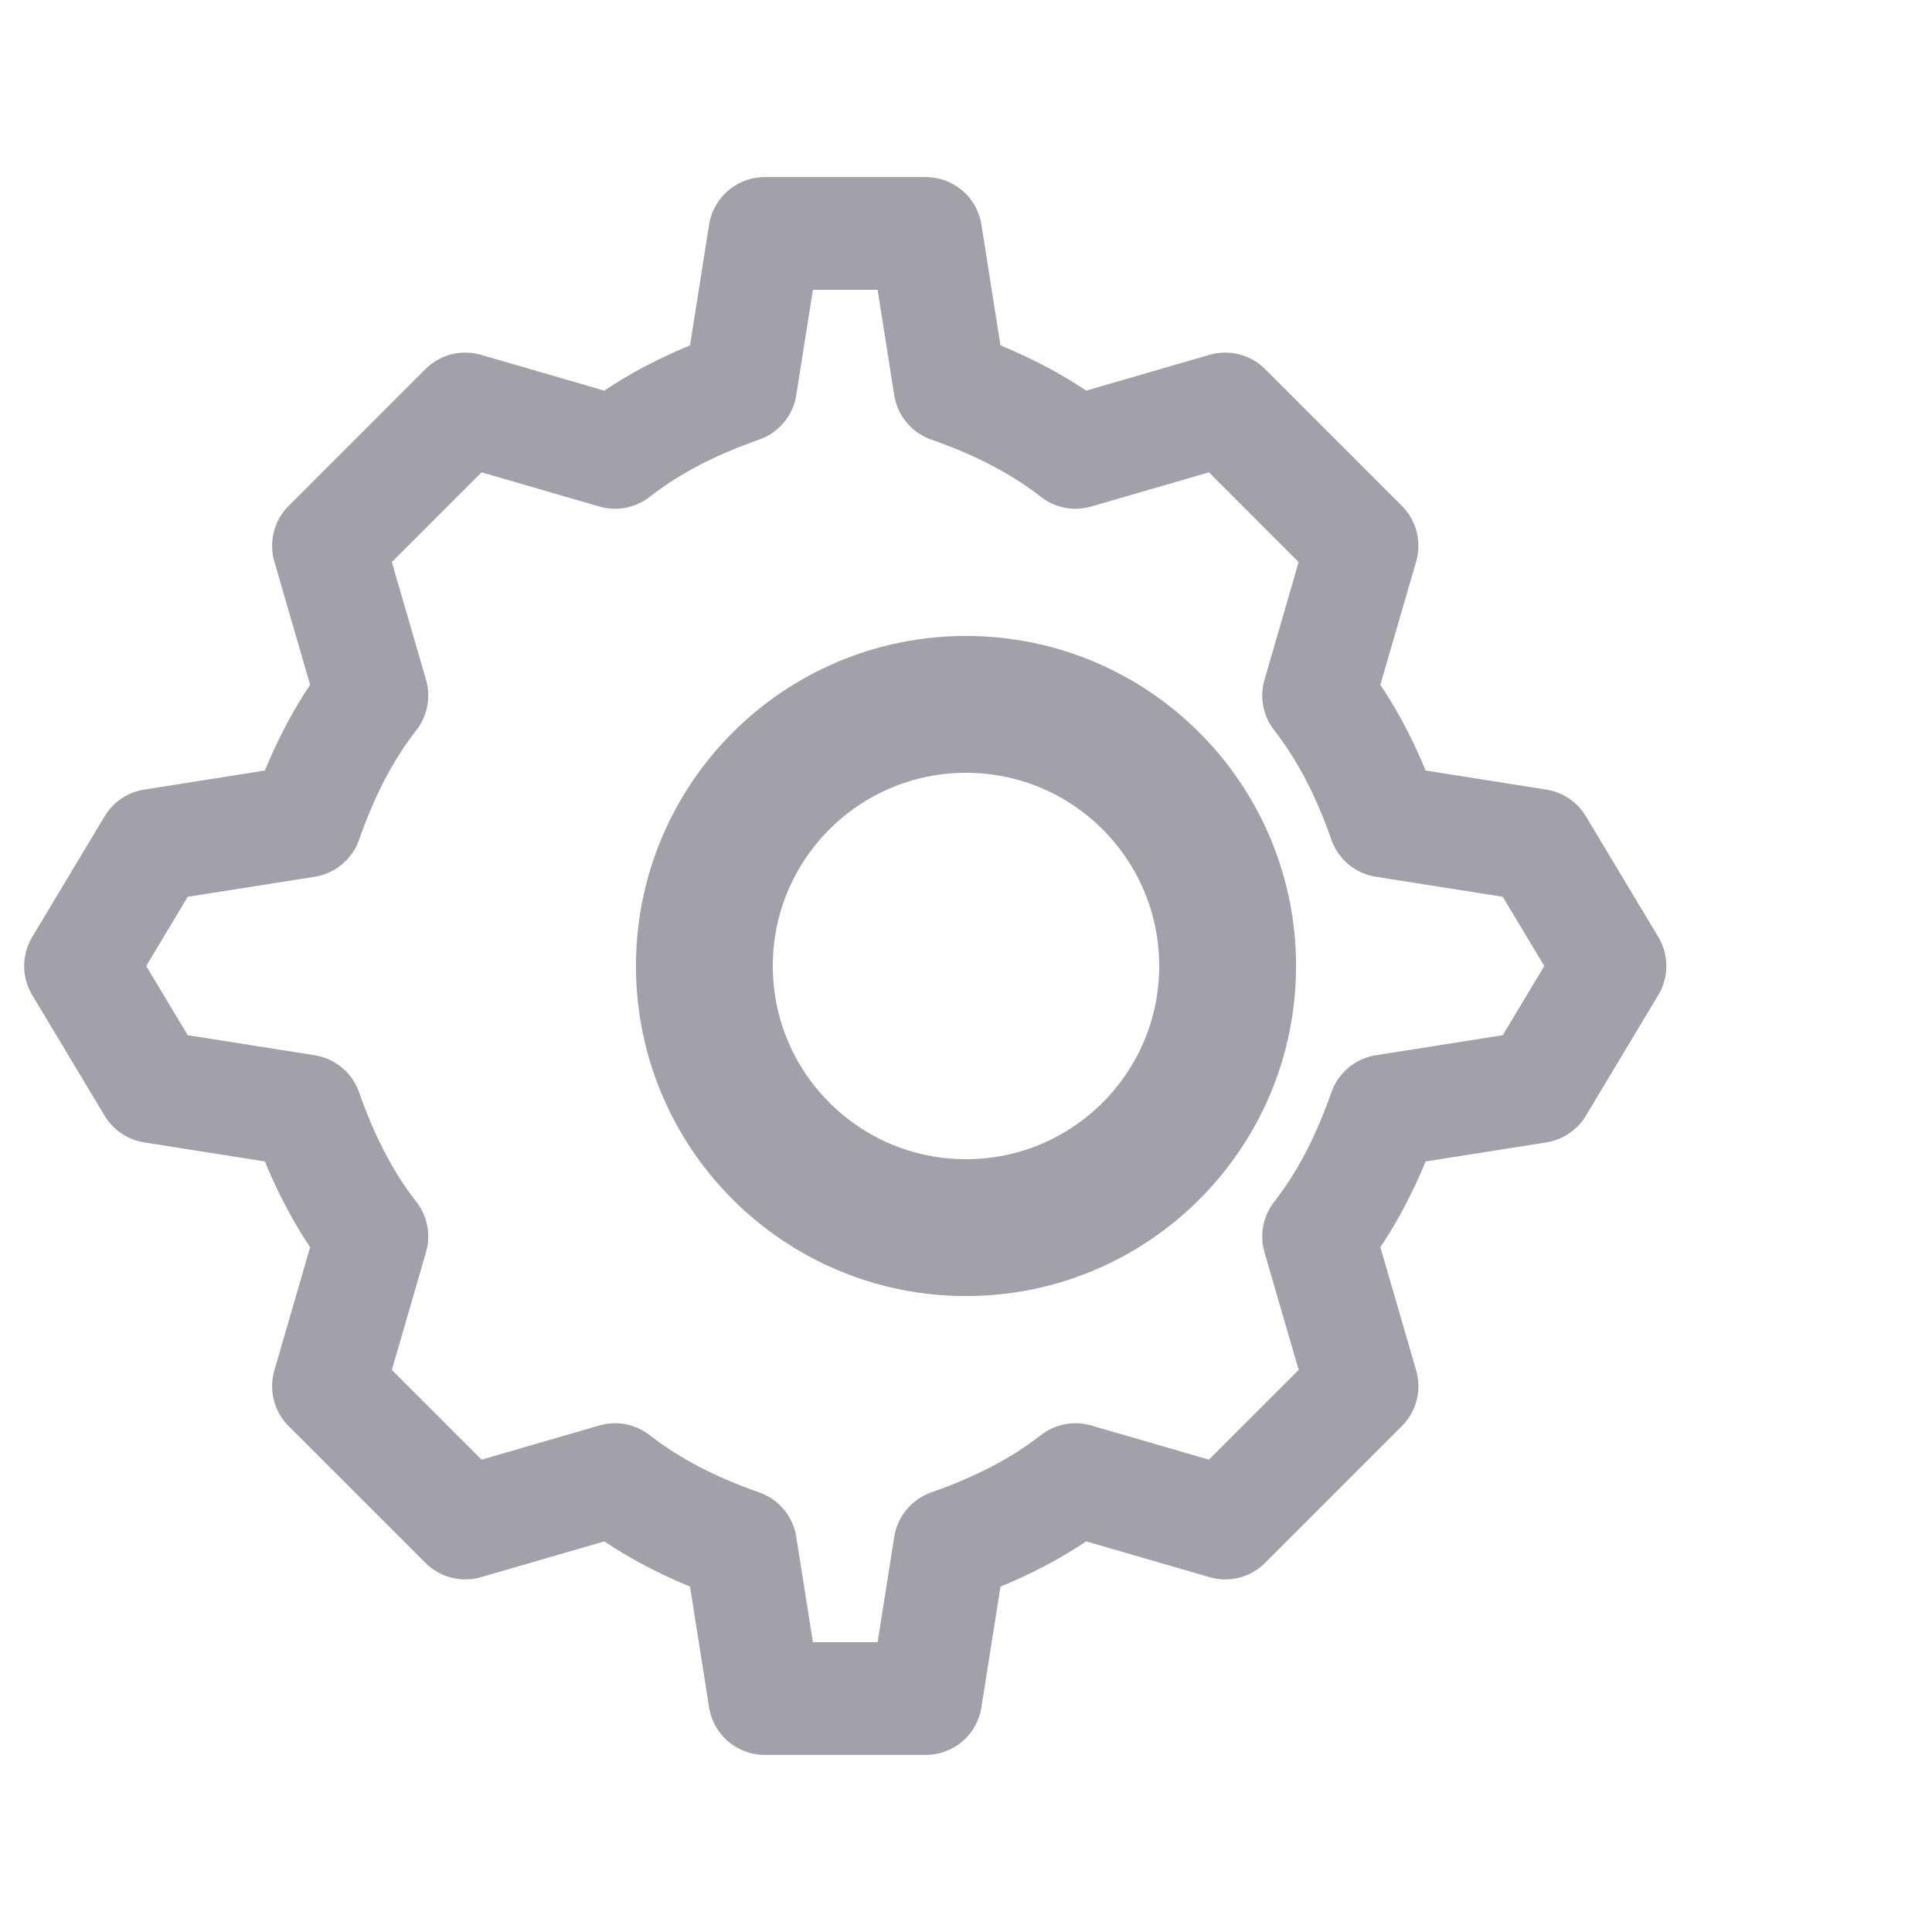
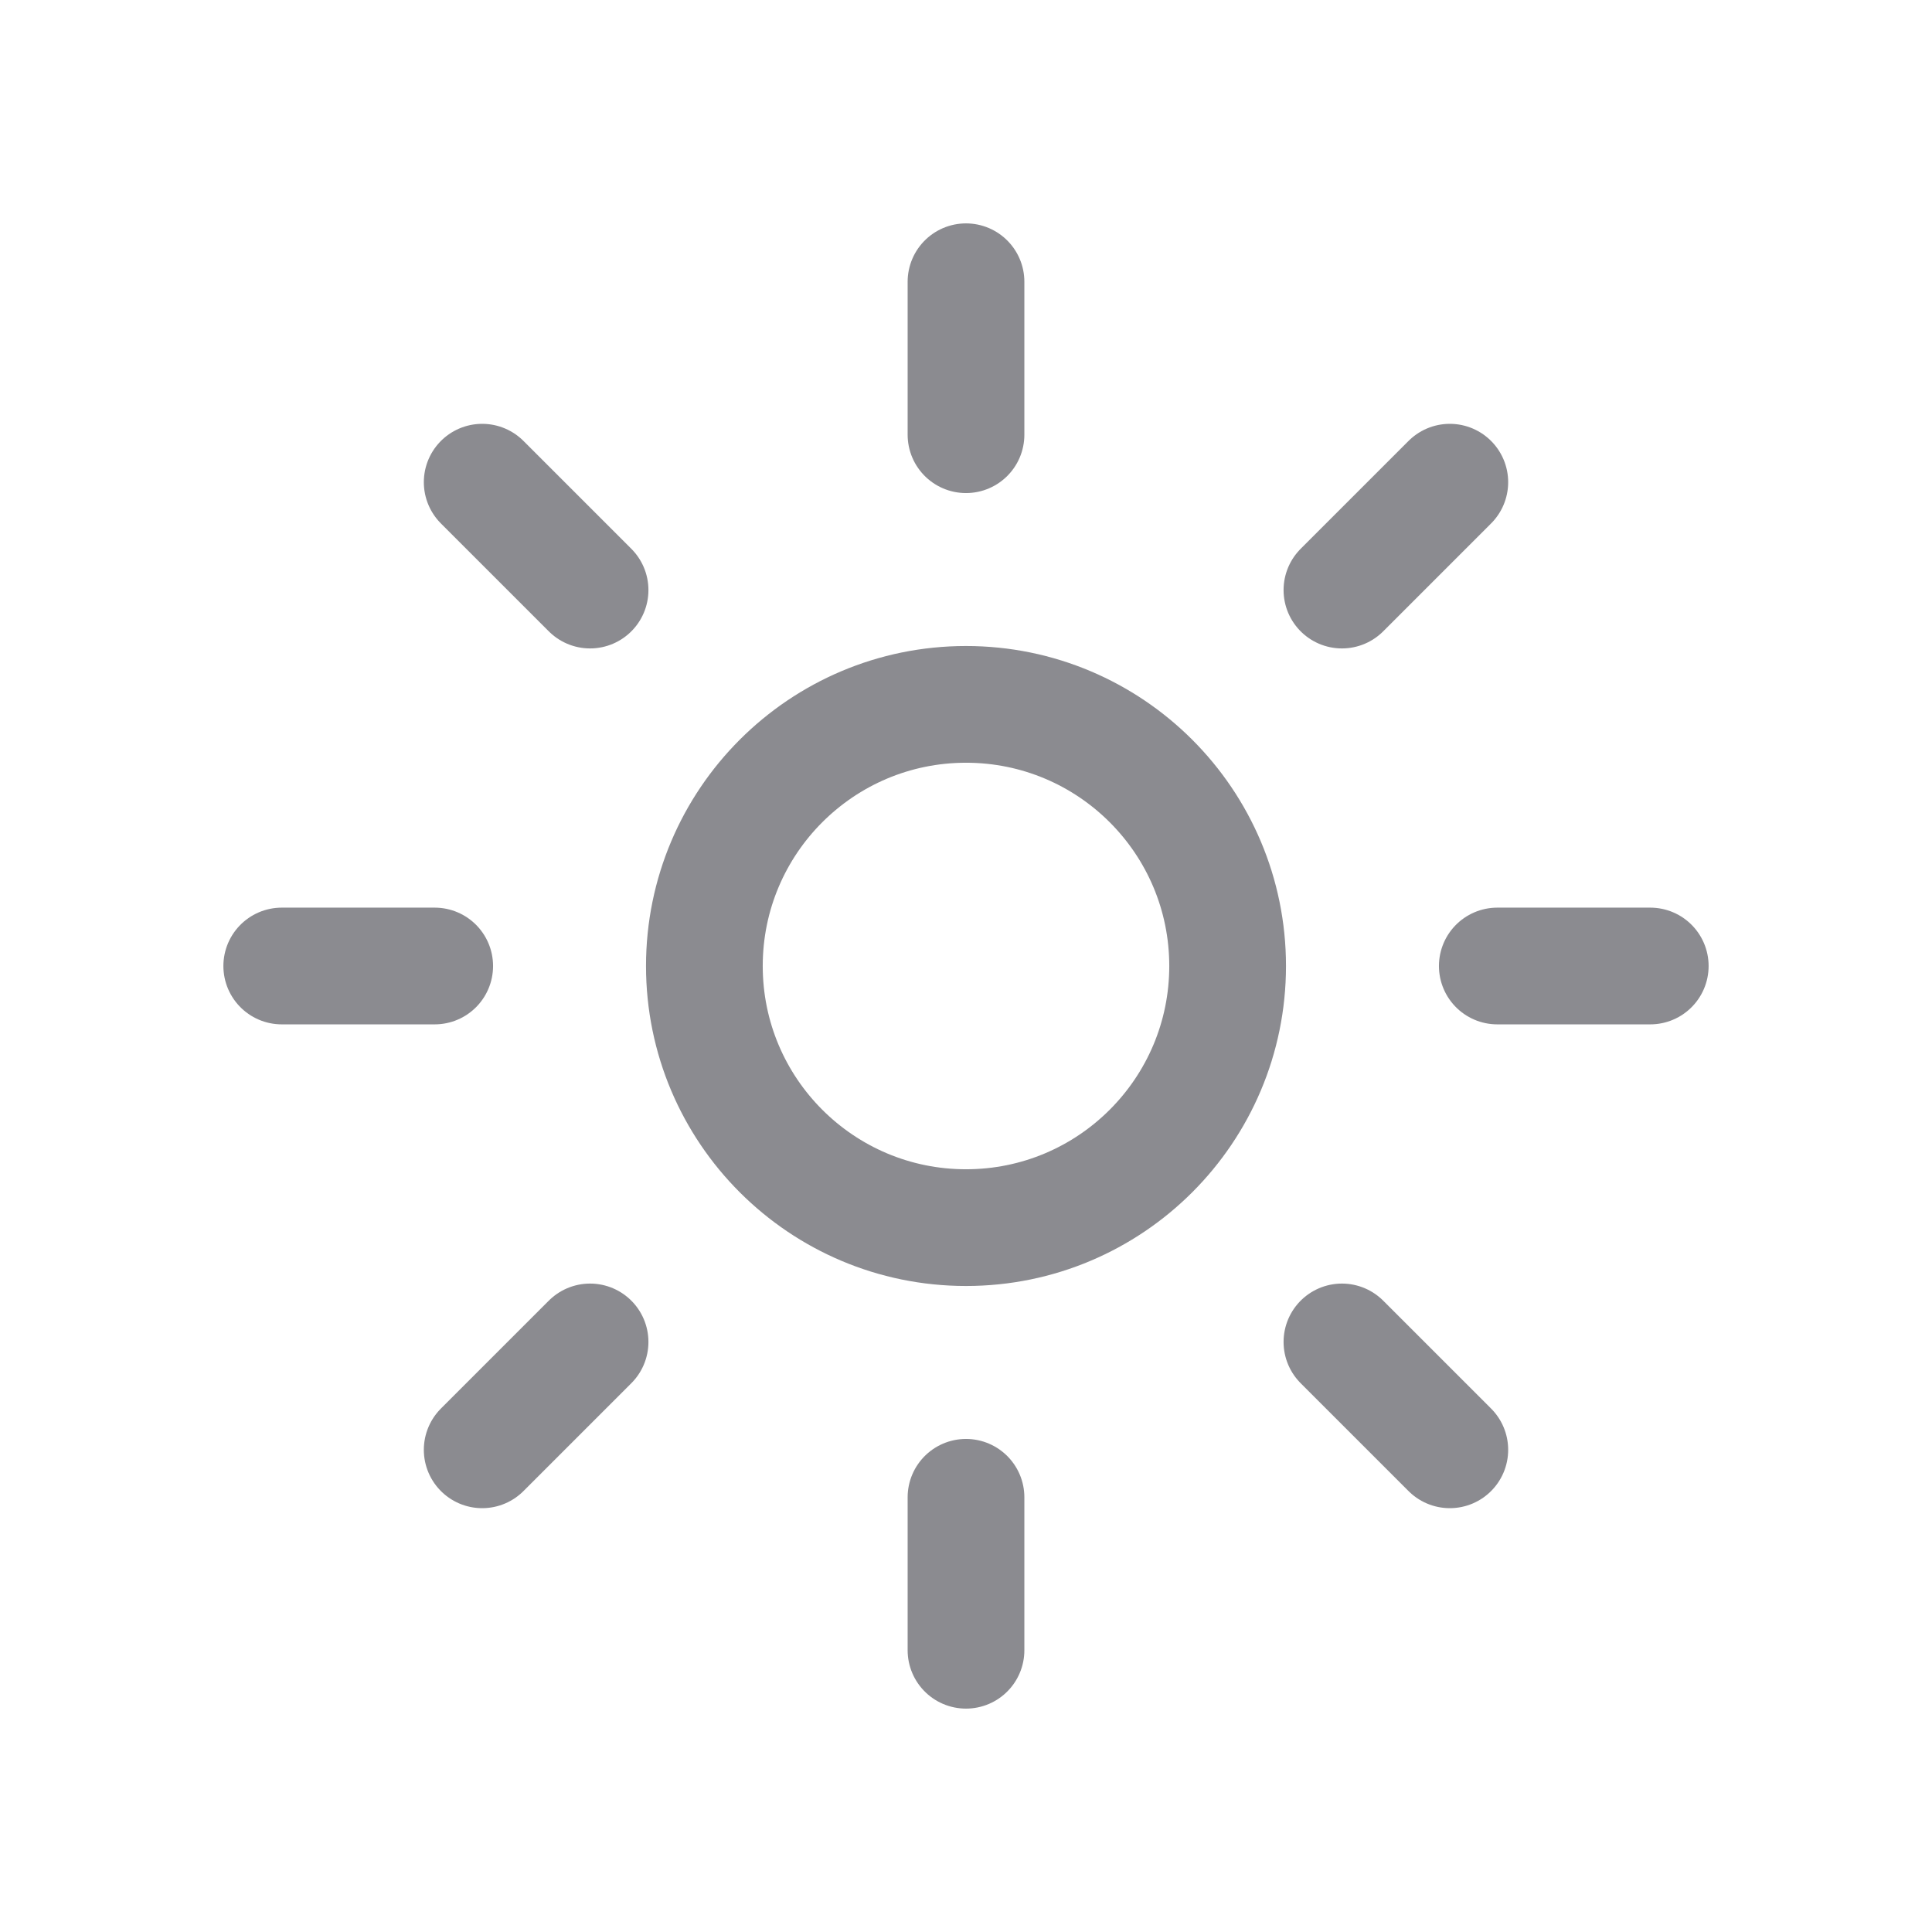
<svg xmlns="http://www.w3.org/2000/svg" width="24" height="24" viewBox="0 0 24 24" fill="none">
-   <path d="M12 8.75A3.25 3.25 0 1 0 12 15.25A3.25 3.25 0 1 0 12 8.75Z" stroke="#A1A1AA" stroke-width="1.7" />
-   <path d="M19.1 13.5L20 12L19.1 10.5L17.2 10.2C17 9.63 16.74 9.1 16.38 8.64L16.92 6.78L15.22 5.08L13.36 5.62C12.9 5.26 12.37 5 11.8 4.8L11.5 2.9H9.5L9.2 4.8C8.63 5 8.1 5.26 7.64 5.62L5.78 5.08L4.08 6.78L4.62 8.64C4.26 9.1 4 9.63 3.8 10.2L1.9 10.5L1 12L1.9 13.5L3.8 13.8C4 14.37 4.26 14.9 4.62 15.36L4.08 17.22L5.78 18.92L7.64 18.38C8.1 18.74 8.63 19 9.2 19.2L9.5 21.1H11.5L11.8 19.2C12.37 19 12.9 18.74 13.36 18.38L15.22 18.92L16.92 17.22L16.38 15.36C16.74 14.9 17 14.37 17.2 13.8L19.1 13.5Z" stroke="#A1A1AA" stroke-width="1.4" stroke-linejoin="round" />
+   <circle cx="12" cy="12" r="3.25" stroke="#8B8B90" stroke-width="1.45" />
+   <path d="M12 3.5V5.4" stroke="#8B8B90" stroke-width="1.45" stroke-linecap="round" />
+   <path d="M12 18.6V20.5" stroke="#8B8B90" stroke-width="1.45" stroke-linecap="round" />
+   <path d="M20.5 12L18.6 12" stroke="#8B8B90" stroke-width="1.45" stroke-linecap="round" />
+   <path d="M5.4 12L3.5 12" stroke="#8B8B90" stroke-width="1.45" stroke-linecap="round" />
+   <path d="M18.01 5.99L16.67 7.33" stroke="#8B8B90" stroke-width="1.45" stroke-linecap="round" />
+   <path d="M7.33 16.67L5.99 18.01" stroke="#8B8B90" stroke-width="1.45" stroke-linecap="round" />
+   <path d="M18.01 18.01L16.67 16.67" stroke="#8B8B90" stroke-width="1.45" stroke-linecap="round" />
+   <path d="M7.33 7.33L5.99 5.99" stroke="#8B8B90" stroke-width="1.45" stroke-linecap="round" />
</svg>
